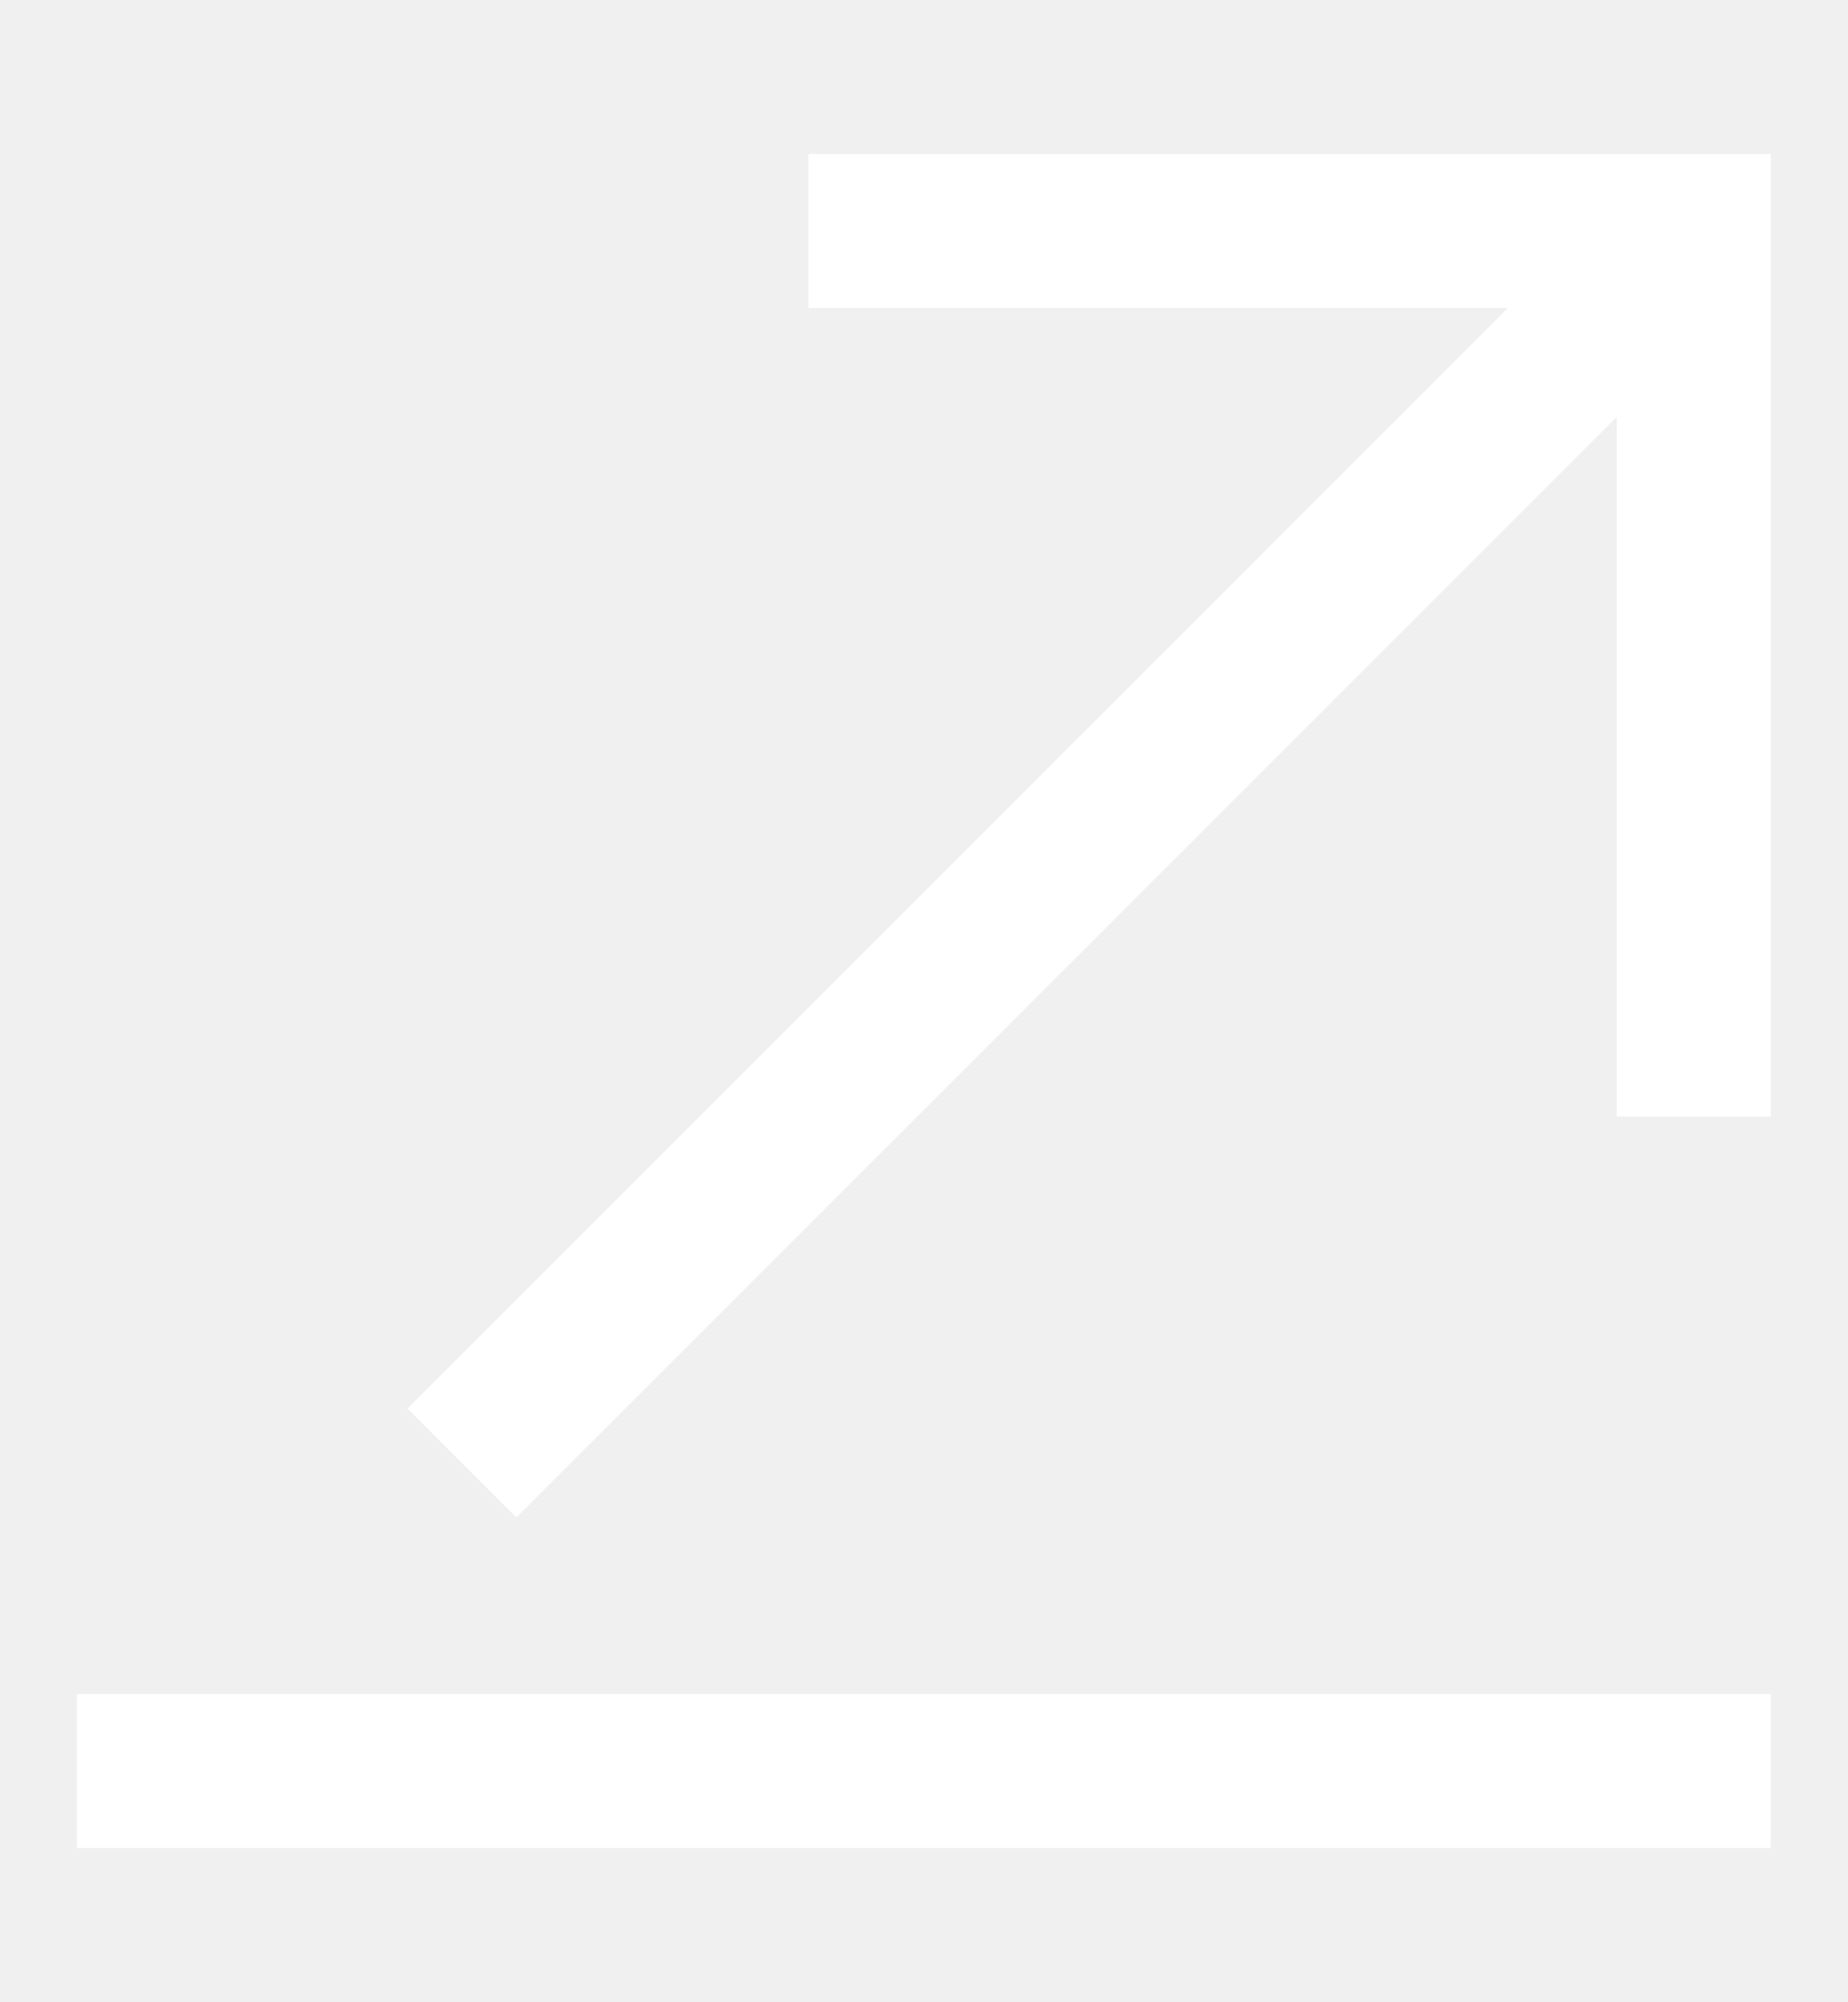
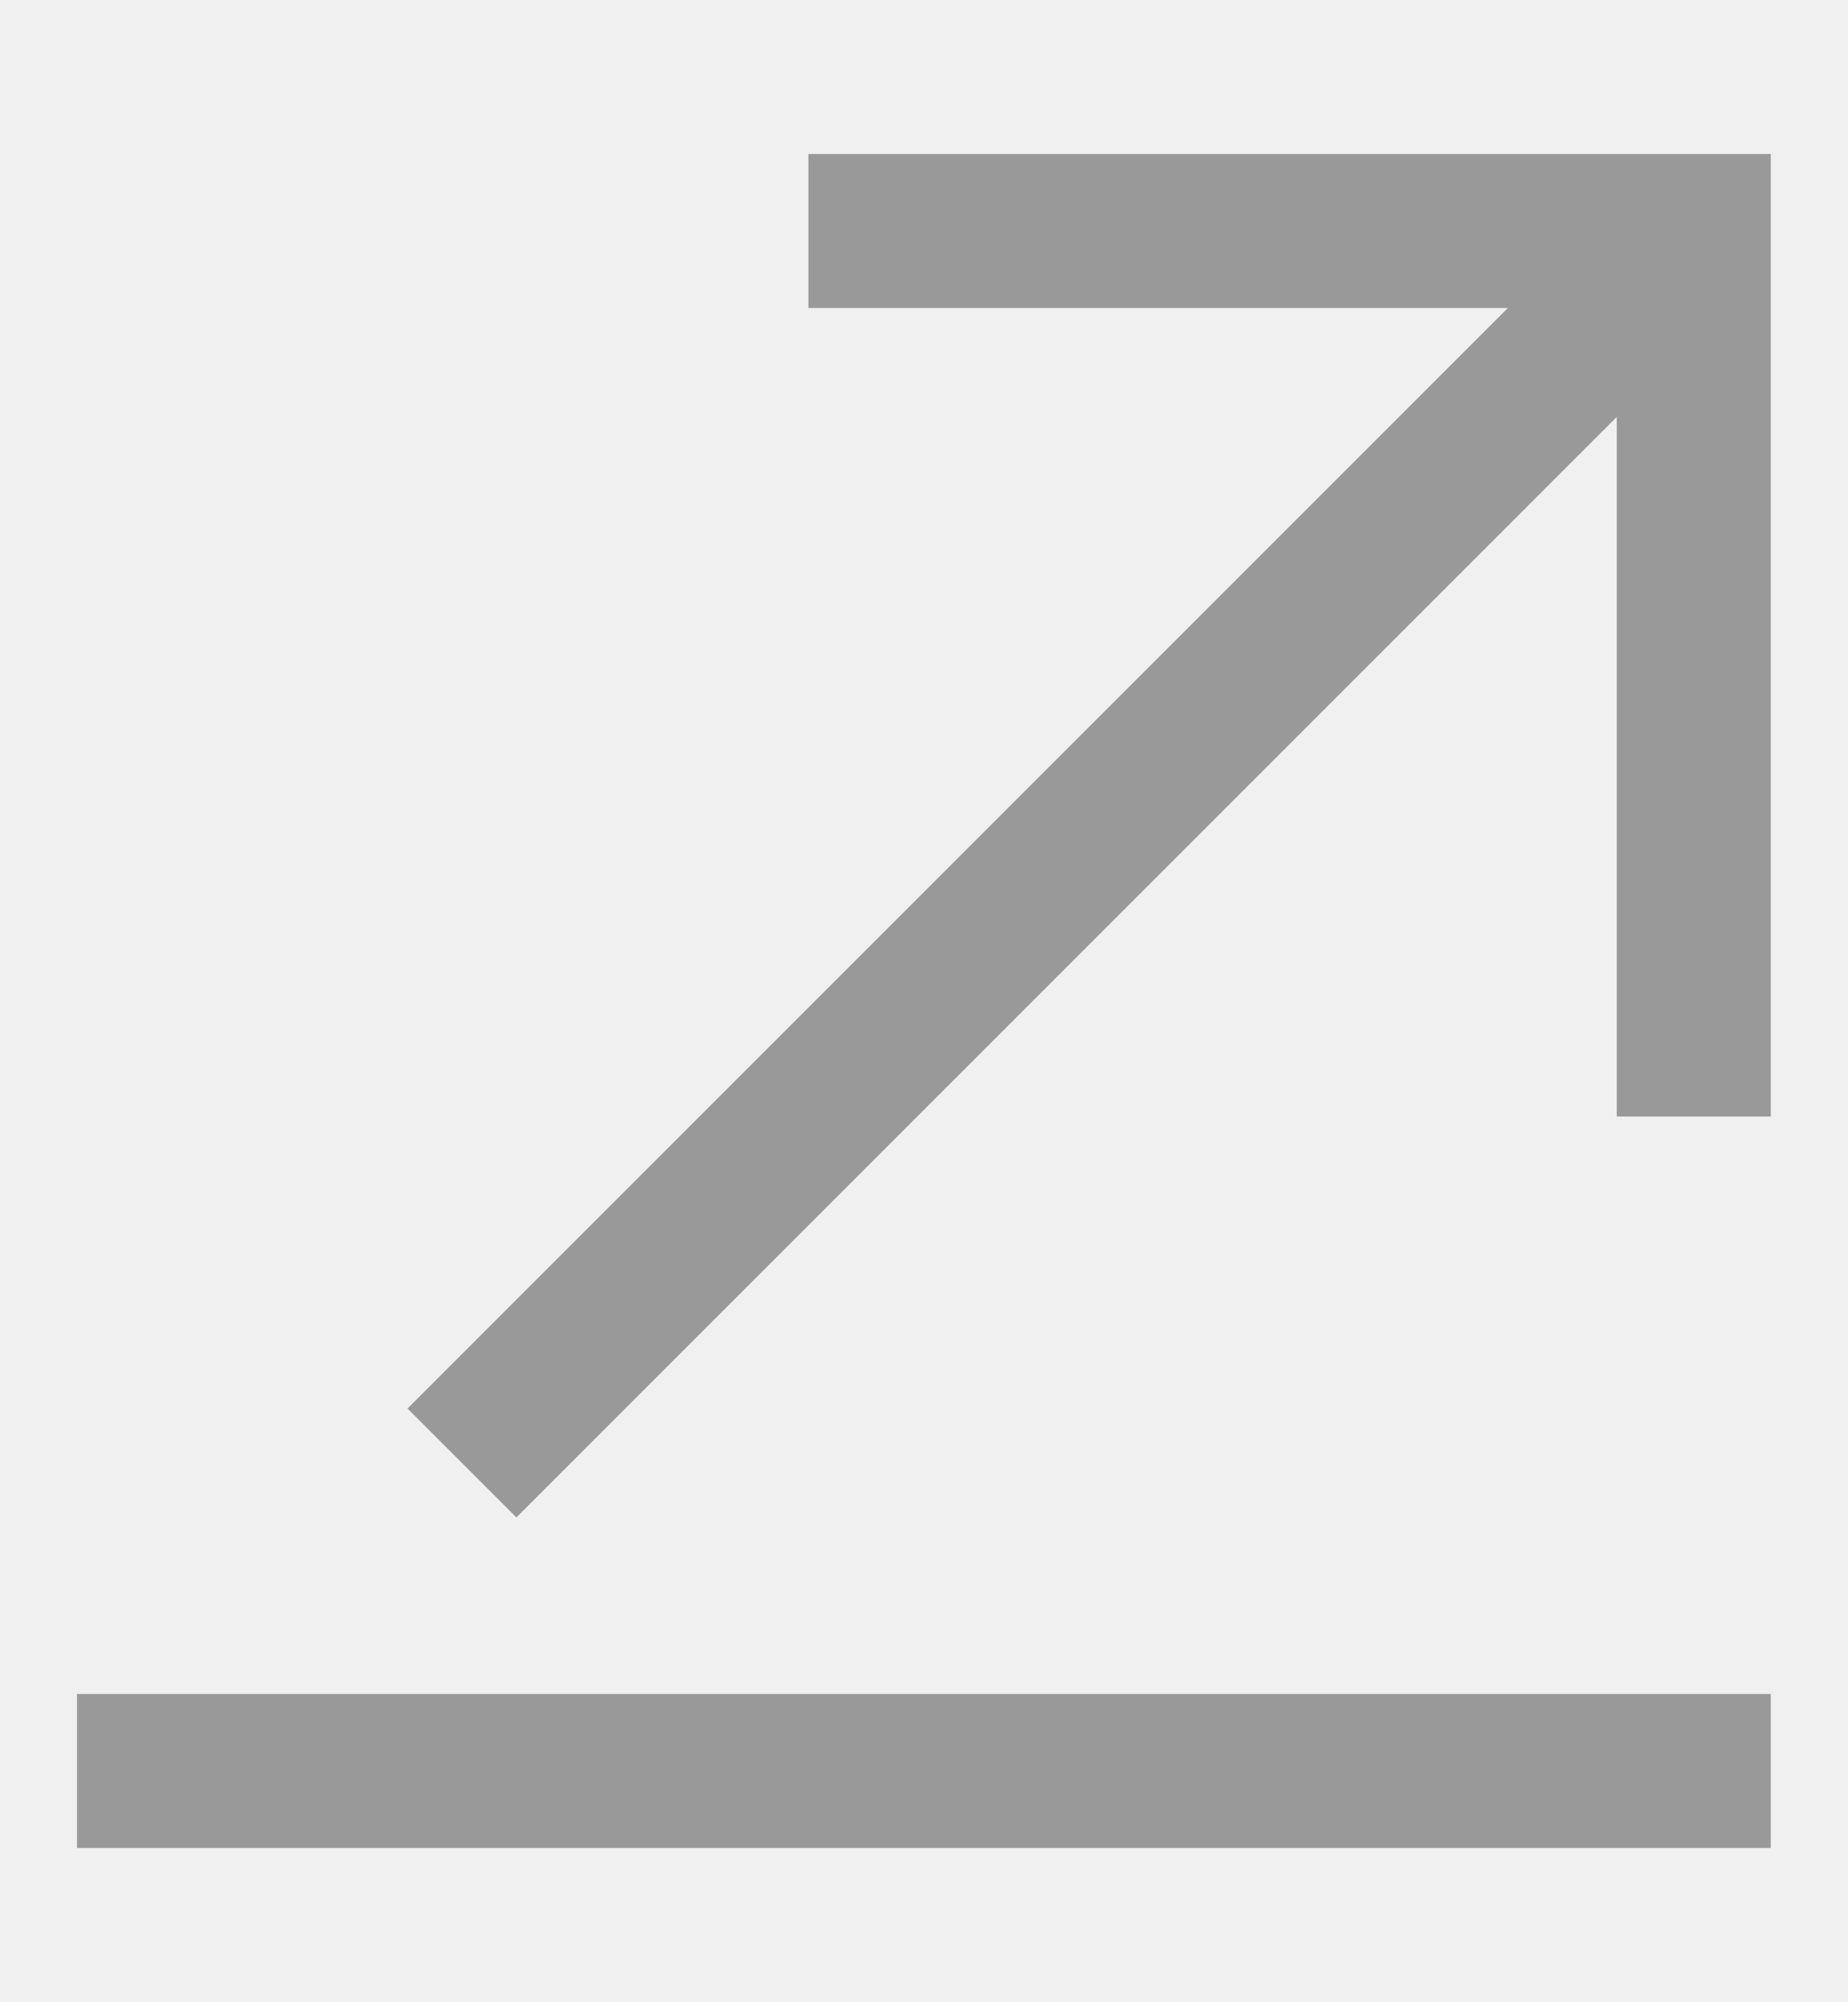
<svg xmlns="http://www.w3.org/2000/svg" width="12" height="13" viewBox="0 0 12 13" fill="none">
-   <path d="M11 7.25V1.5H5.25" stroke="#fff" />
-   <path d="M3 9.5L11 1.5" stroke="#fff" />
-   <path d="M11.5 11.5H0.5" stroke="#fff" />
+   <path d="M11 7.25V1.5H5.25" stroke="#999" />
+   <path d="M3 9.5L11 1.5" stroke="#999" />
+   <path d="M11.5 11.5H0.5" stroke="#999" />
</svg>
